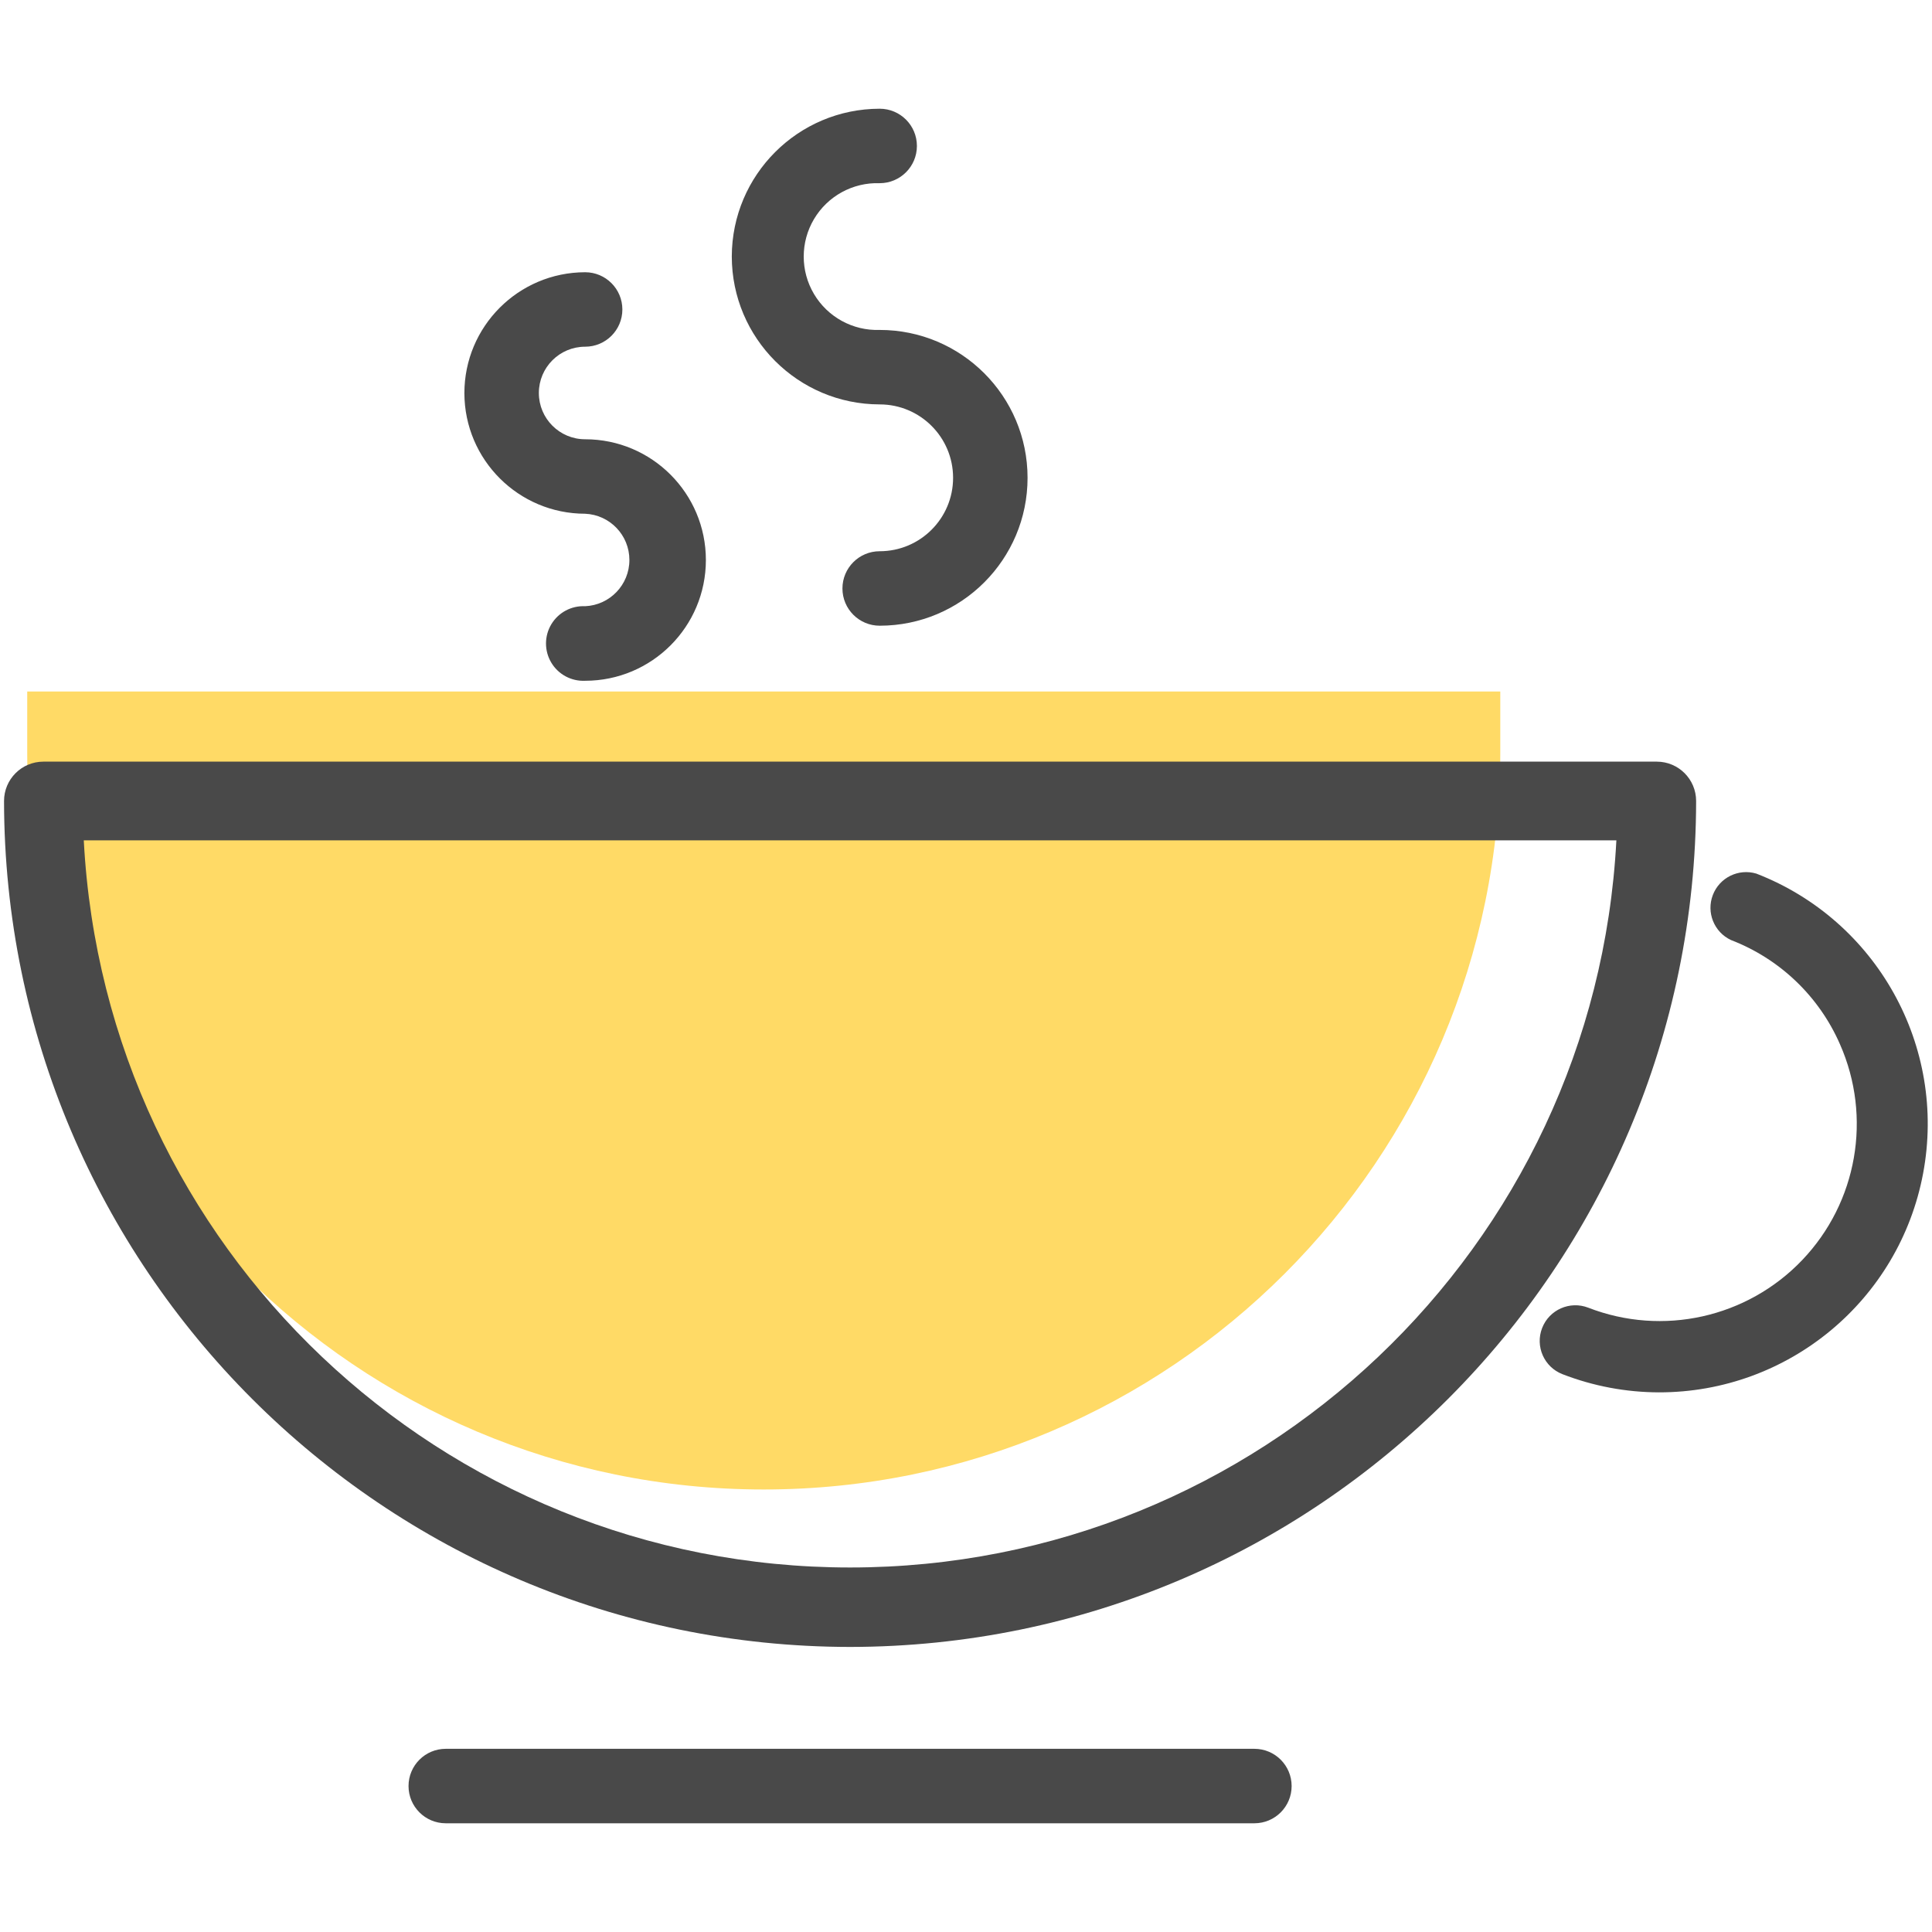
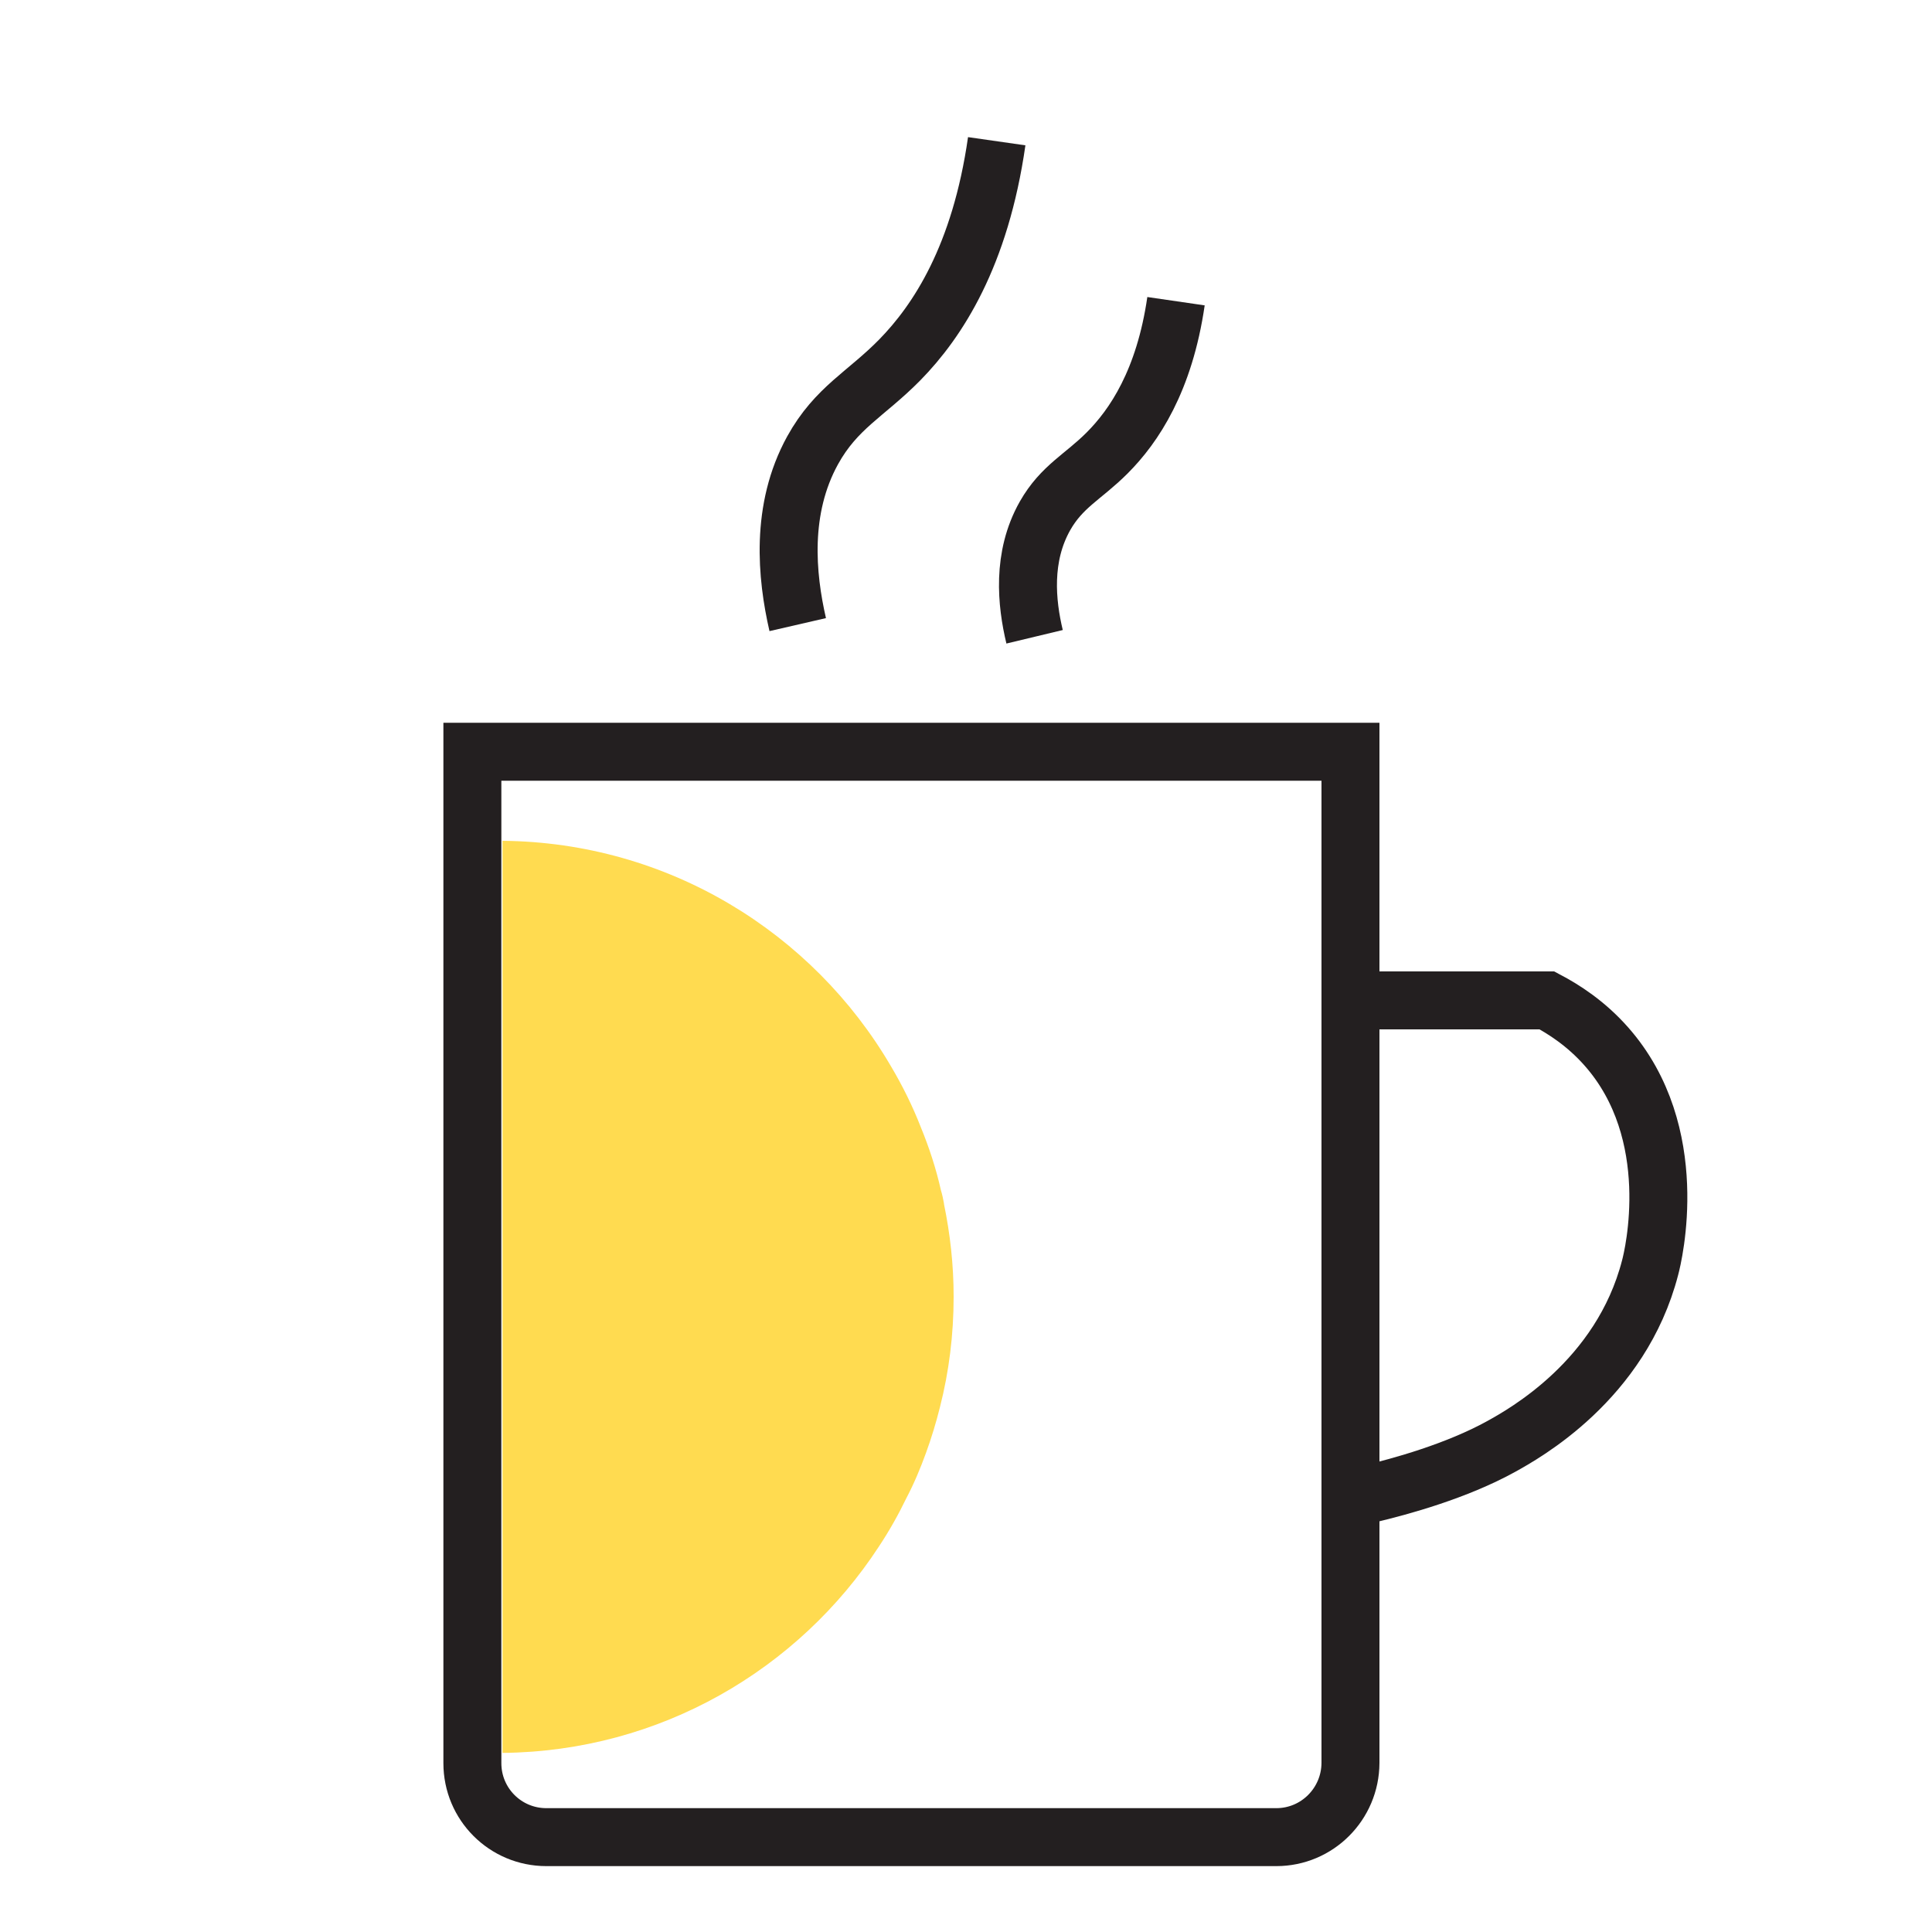
- <svg xmlns="http://www.w3.org/2000/svg" id="Layer_1" data-name="Layer 1" viewBox="0 0 22 22">
-   <defs>
-     <style>.cls-1{fill:#ffda66;}.cls-2{fill:#494949;}</style>
-   </defs>
-   <path class="cls-1" d="M.31,8.574a8.387,8.387,0,0,0,16.774,0v-.7H.31Z" />
-   <path class="cls-2" d="M9.68,18.754A9.644,9.644,0,0,1,.046,9.121a.448.448,0,0,1,.448-.448H18.866a.448.448,0,0,1,.448.448A9.644,9.644,0,0,1,9.68,18.754ZM.954,9.569a8.738,8.738,0,0,0,17.452,0Z" />
-   <path class="cls-2" d="M18.892,15.855a3.059,3.059,0,0,1-1.1-.207.406.406,0,0,1,.294-.757,2.245,2.245,0,0,0,2.866-3,2.226,2.226,0,0,0-1.242-1.187A.406.406,0,0,1,20,9.948a3.057,3.057,0,0,1-1.109,5.907Z" />
-   <path class="cls-2" d="M5.076,19.914h9.208a.424.424,0,0,1,0,.848H5.076a.424.424,0,0,1,0-.848Z" />
-   <path class="cls-2" d="M8.333,2.921a1.686,1.686,0,0,1,1.684-1.683.424.424,0,0,1,0,.848.836.836,0,1,0,0,1.671,1.684,1.684,0,1,1,0,3.368.424.424,0,1,1,0-.848.836.836,0,0,0,0-1.672A1.686,1.686,0,0,1,8.333,2.921Z" />
-   <path class="cls-2" d="M5.288,4.478A1.377,1.377,0,0,1,6.663,3.1a.424.424,0,1,1,0,.848.527.527,0,1,0,0,1.054,1.375,1.375,0,0,1,0,2.75.425.425,0,1,1,0-.849.527.527,0,0,0,0-1.053A1.376,1.376,0,0,1,5.288,4.478Z" />
+ <svg xmlns="http://www.w3.org/2000/svg" xmlns:xlink="http://www.w3.org/1999/xlink" version="1.1" id="Layer_1" x="0px" y="0px" viewBox="0 0 100 100" style="enable-background:new 0 0 100 100;" xml:space="preserve">
+   <style type="text/css">
+ 	.st0{clip-path:url(#SVGID_00000067196725735184851270000017216362433580855937_);}
+ 	.st1{opacity:0.7;fill:#FFCC05;}
+ 	.st2{fill:none;stroke:#231F20;stroke-width:3;stroke-miterlimit:10;}
+ 	.st3{fill:none;stroke:#231F20;stroke-miterlimit:10;}
+ </style>
+   <g>
+     <defs>
+       <rect id="SVGID_1_" width="100" height="100" />
+     </defs>
+     <clipPath id="SVGID_00000113344999428700412810000001664883741749297027_">
+       <use xlink:href="#SVGID_1_" style="overflow:visible;" />
+     </clipPath>
+     <g style="clip-path:url(#SVGID_00000113344999428700412810000001664883741749297027_);">
+       <path class="st1" d="M26.01,90.73V43.52c8.57,0.08,16.05,4.74,20.1,11.66c0.6,1.01,1.12,2.06,1.55,3.16    c0.43,1.05,0.79,2.14,1.04,3.26c0.07,0.23,0.12,0.46,0.16,0.69v0.03c0.32,1.55,0.5,3.15,0.5,4.79c0,1.98-0.24,3.89-0.71,5.73    c-0.2,0.8-0.44,1.59-0.72,2.36c-0.29,0.8-0.62,1.59-1.02,2.35c-0.42,0.87-0.89,1.7-1.42,2.5C41.33,86.42,34.16,90.65,26.01,90.73z    " />
+       <path class="st2" d="M66.06,95.09H28.28c-2.12,0-3.83-1.71-3.83-3.83V38.91h45.45v52.34C69.89,93.37,68.18,95.09,66.06,95.09z" />
+       <path class="st2" d="M51.59,7.31c-0.85,5.94-3.05,9.31-5.02,11.32c-1.75,1.78-3.29,2.47-4.51,4.68c-1.68,3.05-1.35,6.5-0.77,9.02" />
+       <path class="st2" d="M60.87,15.59c-0.6,4.12-2.17,6.46-3.57,7.86c-1.24,1.24-2.34,1.72-3.21,3.25c-1.2,2.12-0.96,4.51-0.54,6.26" />
+       <g>
+         <g>
+           <path class="st2" d="M70.85,51.78c3.07,0,6.14,0,9.22,0c0.85,0.45,2.01,1.18,3.07,2.38c3.97,4.49,2.43,10.86,2.27,11.45      c-1.51,5.84-6.54,8.61-7.71,9.26c-2.3,1.27-5.19,2.07-6.85,2.46" />
+         </g>
+         <line class="st3" x1="70.85" y1="77.33" x2="70.85" y2="51.78" />
+       </g>
+     </g>
+   </g>
</svg>
